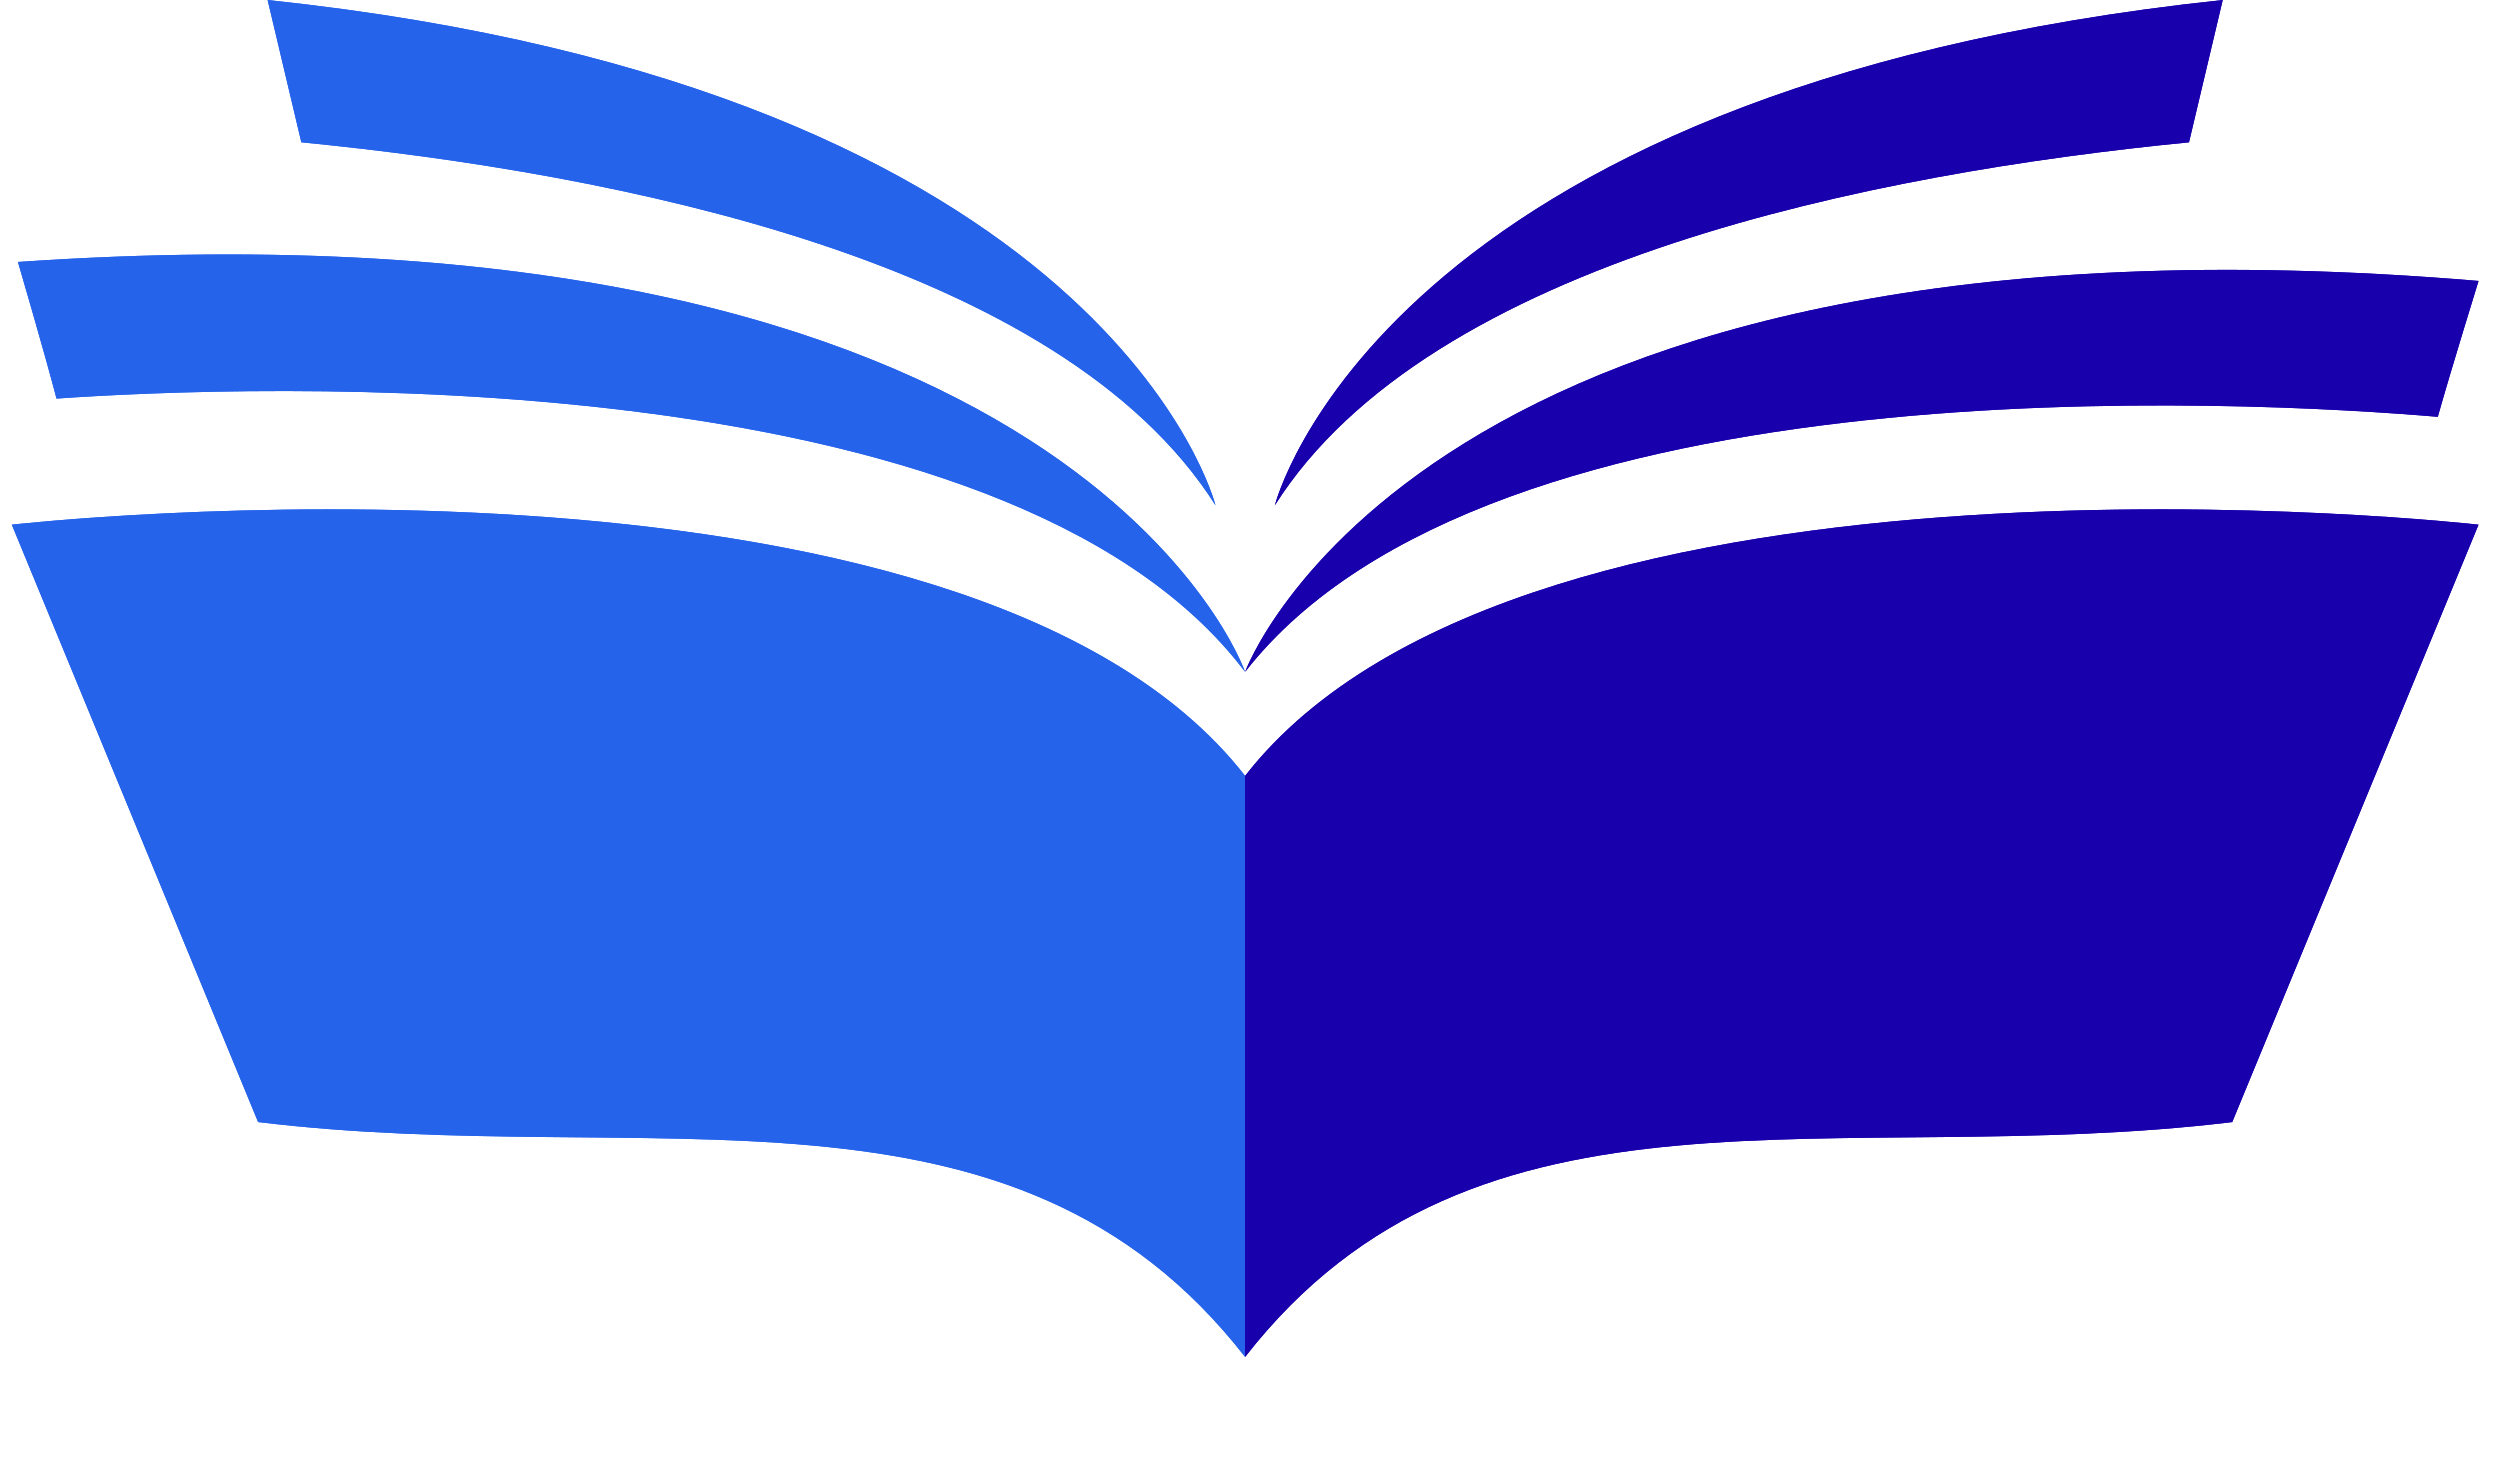
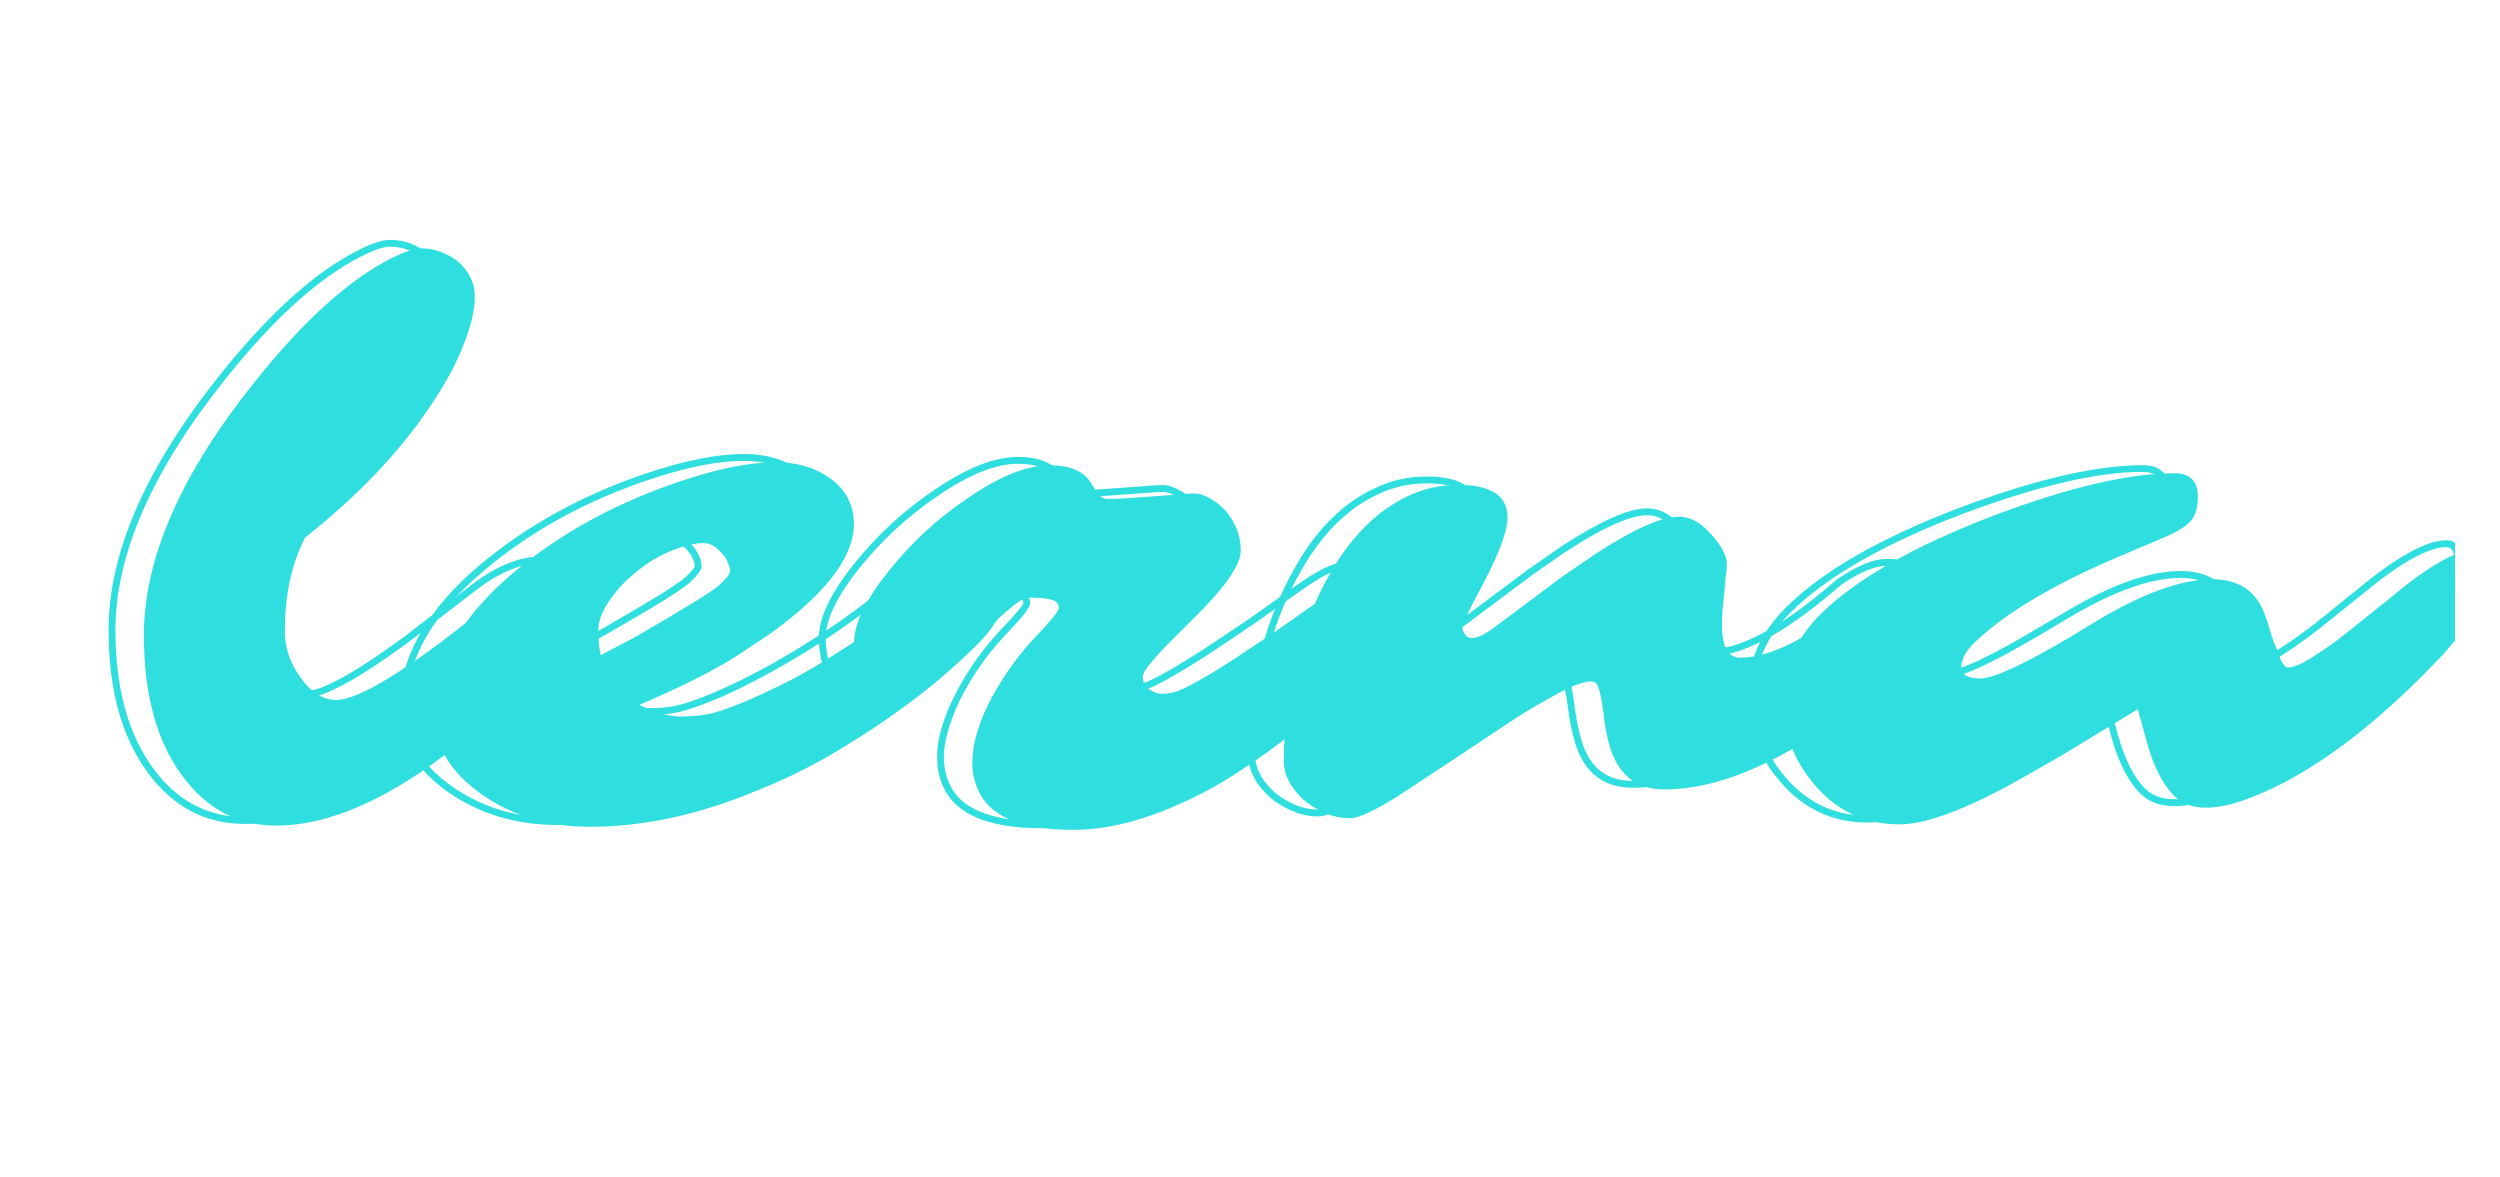
- <svg xmlns="http://www.w3.org/2000/svg" width="85" zoomAndPan="magnify" viewBox="0 0 63.75 37.5" height="50" preserveAspectRatio="xMidYMid meet" version="1.0">
+ <svg xmlns="http://www.w3.org/2000/svg" width="85" zoomAndPan="magnify" viewBox="0 0 63.75 30" height="40" preserveAspectRatio="xMidYMid meet" version="1.0">
  <defs>
-     <clipPath id="8c8a70c1fa">
-       <path d="M 31 6 L 63.207 6 L 63.207 18 L 31 18 Z M 31 6 " clip-rule="nonzero" />
+     <g />
+     <clipPath id="7775af37e2">
+       <path d="M 2 3 L 62.602 3 L 62.602 27 L 2 27 Z M 2 3 " clip-rule="nonzero" />
    </clipPath>
-     <clipPath id="04094c848d">
-       <path d="M 0.297 6 L 32 6 L 32 18 L 0.297 18 Z M 0.297 6 " clip-rule="nonzero" />
+     <clipPath id="a9a5cab9ae">
+       <path d="M 43 9 L 60.602 9 L 60.602 19 L 43 19 Z M 43 9 " clip-rule="nonzero" />
    </clipPath>
-     <clipPath id="a32c59e7bb">
-       <path d="M 0.297 12 L 32 12 L 32 34.785 L 0.297 34.785 Z M 0.297 12 " clip-rule="nonzero" />
+     <clipPath id="66d8b6f3c4">
+       <path d="M 0.531 3 L 13 3 L 13 19 L 0.531 19 Z M 0.531 3 " clip-rule="nonzero" />
    </clipPath>
-     <clipPath id="b66eaae2d5">
-       <path d="M 31 12 L 63.207 12 L 63.207 34.785 L 31 34.785 Z M 31 12 " clip-rule="nonzero" />
+     <clipPath id="67df6d5d55">
+       <path d="M 42 8 L 60.602 8 L 60.602 18 L 42 18 Z M 42 8 " clip-rule="nonzero" />
    </clipPath>
-     <clipPath id="1d53f4fefa">
-       <path d="M 31 6 L 63.207 6 L 63.207 18 L 31 18 Z M 31 6 " clip-rule="nonzero" />
-     </clipPath>
-     <clipPath id="2431c548df">
-       <path d="M 0.297 6 L 32 6 L 32 18 L 0.297 18 Z M 0.297 6 " clip-rule="nonzero" />
-     </clipPath>
-     <clipPath id="753623ff4c">
-       <path d="M 0.297 12 L 32 12 L 32 34.785 L 0.297 34.785 Z M 0.297 12 " clip-rule="nonzero" />
-     </clipPath>
-     <clipPath id="c3afaa5f5f">
-       <path d="M 31 12 L 63.207 12 L 63.207 34.785 L 31 34.785 Z M 31 12 " clip-rule="nonzero" />
+     <clipPath id="a11b667003">
+       <rect x="0" width="61" y="0" height="24" />
    </clipPath>
  </defs>
-   <g clip-path="url(#8c8a70c1fa)">
-     <path fill="#1800ad" d="M 62.164 10.629 C 62.488 9.473 63.203 7.164 63.203 7.164 C 36.215 4.887 31.75 17.133 31.75 17.133 C 38.016 9.102 57.457 10.23 62.164 10.629 " fill-opacity="1" fill-rule="nonzero" />
+   <g clip-path="url(#7775af37e2)">
+     <g transform="matrix(1, 0, 0, 1, 2, 3)">
+       <g clip-path="url(#a11b667003)">
+         <g fill="#2fdfdf" fill-opacity="1">
+           <g transform="translate(1.810623, 17.84912)">
+             <g>
+               <path d="M 10.797 -6.453 C 11.18 -6.453 11.375 -6.289 11.375 -5.969 C 11.375 -5.57 11.141 -5.098 10.672 -4.547 C 9.879 -3.629 8.953 -2.738 7.891 -1.875 C 6.148 -0.488 4.598 0.203 3.234 0.203 C 2.254 0.203 1.453 -0.223 0.828 -1.078 C 0.18 -1.961 -0.141 -3.156 -0.141 -4.656 C -0.141 -6.625 0.816 -8.797 2.734 -11.172 C 3.953 -12.691 5.098 -13.723 6.172 -14.266 C 6.504 -14.43 6.758 -14.516 6.938 -14.516 C 7.125 -14.516 7.289 -14.484 7.438 -14.422 C 7.582 -14.367 7.723 -14.289 7.859 -14.188 C 8.148 -13.938 8.297 -13.633 8.297 -13.281 C 8.297 -12.938 8.195 -12.52 8 -12.031 C 7.812 -11.551 7.531 -11.035 7.156 -10.484 C 6.375 -9.316 5.312 -8.203 3.969 -7.141 C 3.625 -6.473 3.453 -5.676 3.453 -4.75 C 3.453 -4.332 3.586 -3.938 3.859 -3.562 C 4.129 -3.188 4.43 -3 4.766 -3 C 5.211 -3 6.07 -3.469 7.344 -4.406 L 8.969 -5.656 C 9.633 -6.188 10.242 -6.453 10.797 -6.453 Z M 10.797 -6.453 " />
+             </g>
+           </g>
+         </g>
+         <g fill="#2fdfdf" fill-opacity="1">
+           <g transform="translate(10.75797, 17.84912)">
+             <g>
+               <path d="M 12.625 -6.719 C 12.914 -6.719 13.062 -6.551 13.062 -6.219 C 13.062 -6 12.988 -5.723 12.844 -5.391 C 12.695 -5.055 12.484 -4.742 12.203 -4.453 C 11.922 -4.172 11.598 -3.875 11.234 -3.562 C 10.867 -3.25 10.441 -2.922 9.953 -2.578 C 9.473 -2.242 8.941 -1.906 8.359 -1.562 C 7.773 -1.227 7.156 -0.93 6.5 -0.672 C 5.039 -0.066 3.633 0.234 2.281 0.234 C 1.238 0.234 0.328 -0.035 -0.453 -0.578 C -1.273 -1.148 -1.688 -1.836 -1.688 -2.641 C -1.688 -3.922 -1 -5.133 0.375 -6.281 C 1.551 -7.258 2.941 -8.02 4.547 -8.562 C 5.523 -8.895 6.348 -9.062 7.016 -9.062 C 7.566 -9.062 8.031 -8.926 8.406 -8.656 C 8.812 -8.363 9.016 -7.973 9.016 -7.484 C 9.016 -6.703 8.398 -5.844 7.172 -4.906 C 6.984 -4.758 6.805 -4.633 6.641 -4.531 L 6.312 -4.312 C 5.707 -3.883 4.785 -3.406 3.547 -2.875 C 3.93 -2.676 4.285 -2.578 4.609 -2.578 C 4.941 -2.578 5.238 -2.613 5.5 -2.688 C 5.77 -2.77 6.07 -2.883 6.406 -3.031 C 6.738 -3.176 7.098 -3.348 7.484 -3.547 C 7.867 -3.754 8.254 -3.984 8.641 -4.234 C 9.504 -4.773 10.258 -5.328 10.906 -5.891 C 11.238 -6.203 11.664 -6.445 12.188 -6.625 C 12.352 -6.688 12.5 -6.719 12.625 -6.719 Z M 2.562 -4.141 L 3.062 -4.406 C 3.227 -4.488 3.375 -4.566 3.5 -4.641 C 4.727 -5.348 5.426 -5.781 5.594 -5.938 C 5.77 -6.102 5.859 -6.219 5.859 -6.281 C 5.859 -6.352 5.836 -6.43 5.797 -6.516 C 5.766 -6.598 5.719 -6.672 5.656 -6.734 C 5.508 -6.91 5.352 -7 5.188 -7 C 5.02 -7 4.836 -6.969 4.641 -6.906 C 4.441 -6.844 4.242 -6.758 4.047 -6.656 C 3.848 -6.551 3.656 -6.422 3.469 -6.266 C 3.281 -6.117 3.117 -5.961 2.984 -5.797 C 2.66 -5.41 2.5 -5.078 2.5 -4.797 C 2.5 -4.516 2.52 -4.297 2.562 -4.141 Z M 2.562 -4.141 " />
+             </g>
+           </g>
+         </g>
+         <g fill="#2fdfdf" fill-opacity="1">
+           <g transform="translate(21.24821, 17.84912)">
+             <g>
+               <path d="M -0.5 -3.016 C -0.613 -3.016 -0.723 -3.039 -0.828 -3.094 C -0.941 -3.145 -1.051 -3.234 -1.156 -3.359 C -1.363 -3.629 -1.469 -3.992 -1.469 -4.453 C -1.469 -4.953 -1.172 -5.566 -0.578 -6.297 C -0.004 -7.016 0.66 -7.629 1.422 -8.141 C 2.234 -8.703 2.93 -8.984 3.516 -8.984 C 4.035 -8.984 4.383 -8.836 4.562 -8.547 L 4.688 -8.344 C 4.789 -8.195 4.891 -8.125 4.984 -8.125 C 5.078 -8.125 5.227 -8.129 5.438 -8.141 L 6.734 -8.234 C 6.941 -8.254 7.102 -8.266 7.219 -8.266 C 7.332 -8.266 7.461 -8.223 7.609 -8.141 C 7.754 -8.055 7.891 -7.945 8.016 -7.812 C 8.266 -7.508 8.391 -7.176 8.391 -6.812 C 8.391 -6.438 7.973 -5.844 7.141 -5.031 L 6.531 -4.422 C 6.102 -3.984 5.891 -3.707 5.891 -3.594 C 5.891 -3.477 5.941 -3.375 6.047 -3.281 C 6.16 -3.195 6.281 -3.156 6.406 -3.156 C 6.539 -3.156 6.688 -3.188 6.844 -3.25 C 7.008 -3.32 7.207 -3.426 7.438 -3.562 C 7.676 -3.695 7.945 -3.863 8.25 -4.062 C 9.082 -4.613 9.641 -4.992 9.922 -5.203 L 10.688 -5.734 C 11.207 -6.098 11.578 -6.281 11.797 -6.281 C 12.016 -6.281 12.191 -6.234 12.328 -6.141 C 12.461 -6.047 12.531 -5.883 12.531 -5.656 C 12.531 -5.426 12.41 -5.113 12.172 -4.719 C 11.941 -4.332 11.688 -3.992 11.406 -3.703 C 11.133 -3.422 10.863 -3.156 10.594 -2.906 C 10.332 -2.664 10.023 -2.406 9.672 -2.125 C 9.316 -1.844 8.922 -1.555 8.484 -1.266 C 8.055 -0.973 7.602 -0.711 7.125 -0.484 C 6.031 0.047 5.031 0.312 4.125 0.312 C 2.789 0.312 1.977 -0.031 1.688 -0.719 C 1.594 -0.926 1.547 -1.156 1.547 -1.406 C 1.547 -1.664 1.594 -1.941 1.688 -2.234 C 1.781 -2.535 1.91 -2.832 2.078 -3.125 C 2.391 -3.695 2.766 -4.207 3.203 -4.656 C 3.566 -5.039 3.75 -5.27 3.75 -5.344 C 3.75 -5.457 3.68 -5.531 3.547 -5.562 C 3.422 -5.594 3.227 -5.609 2.969 -5.609 C 2.852 -5.609 2.617 -5.445 2.266 -5.125 L 1.375 -4.312 C 0.414 -3.445 -0.207 -3.016 -0.5 -3.016 Z M -0.5 -3.016 " />
+             </g>
+           </g>
+         </g>
+         <g fill="#2fdfdf" fill-opacity="1">
+           <g transform="translate(31.73846, 17.84912)">
+             <g>
+               <path d="M 10.172 -4.906 C 10.172 -4.352 10.328 -4.078 10.641 -4.078 C 11.43 -4.078 12.461 -4.613 13.734 -5.688 L 13.984 -5.891 C 14.473 -6.223 14.867 -6.391 15.172 -6.391 C 15.484 -6.391 15.68 -6.344 15.766 -6.25 C 15.848 -6.156 15.891 -6.008 15.891 -5.812 C 15.891 -5.352 15.66 -4.875 15.203 -4.375 C 14.523 -3.539 13.594 -2.754 12.406 -2.016 C 11.031 -1.148 9.797 -0.719 8.703 -0.719 C 7.941 -0.719 7.461 -1.141 7.266 -1.984 C 7.211 -2.203 7.176 -2.414 7.156 -2.625 C 7.094 -3.113 7.023 -3.383 6.953 -3.438 C 6.891 -3.488 6.758 -3.484 6.562 -3.422 C 6.363 -3.359 6.129 -3.25 5.859 -3.094 C 5.586 -2.945 5.285 -2.77 4.953 -2.562 C 3.211 -1.406 2.211 -0.742 1.953 -0.578 C 1.328 -0.18 0.906 0.016 0.688 0.016 C 0.469 0.016 0.25 -0.031 0.031 -0.125 C -0.176 -0.219 -0.359 -0.332 -0.516 -0.469 C -0.836 -0.781 -1 -1.098 -1 -1.422 C -1 -3.266 -0.598 -4.879 0.203 -6.266 C 0.734 -7.191 1.391 -7.836 2.172 -8.203 C 2.566 -8.391 2.992 -8.484 3.453 -8.484 C 4.285 -8.484 4.703 -8.207 4.703 -7.656 C 4.703 -7.32 4.504 -6.773 4.109 -6.016 L 3.828 -5.484 C 3.641 -5.109 3.547 -4.895 3.547 -4.844 C 3.586 -4.664 3.672 -4.578 3.797 -4.578 C 3.941 -4.578 4.148 -4.68 4.422 -4.891 L 6.094 -6.141 L 6.938 -6.719 C 7.906 -7.352 8.617 -7.672 9.078 -7.672 C 9.316 -7.672 9.539 -7.57 9.75 -7.375 C 10.113 -7.02 10.297 -6.711 10.297 -6.453 C 10.297 -6.367 10.285 -6.266 10.266 -6.141 C 10.254 -6.023 10.242 -5.895 10.234 -5.75 L 10.188 -5.328 C 10.176 -5.18 10.172 -5.039 10.172 -4.906 Z M 10.172 -4.906 " />
+             </g>
+           </g>
+         </g>
+         <g clip-path="url(#a9a5cab9ae)">
+           <g fill="#2fdfdf" fill-opacity="1">
+             <g transform="translate(45.34189, 17.84912)">
+               <g>
+                 <path d="M 15.859 -6.859 C 16.055 -6.859 16.156 -6.691 16.156 -6.359 C 16.156 -5.797 15.758 -5.066 14.969 -4.172 L 14.453 -3.641 C 12.867 -2.055 11.379 -1.004 9.984 -0.484 C 9.117 -0.16 8.5 -0.176 8.125 -0.531 C 7.812 -0.832 7.566 -1.312 7.391 -1.969 L 7.172 -2.766 L 5.219 -1.578 L 4.094 -0.938 C 2.758 -0.195 1.758 0.172 1.094 0.172 C 0.227 0.172 -0.488 -0.16 -1.062 -0.828 C -1.602 -1.453 -1.875 -2.18 -1.875 -3.016 C -1.875 -3.828 -1.551 -4.555 -0.906 -5.203 C 0.031 -6.109 1.5 -6.941 3.5 -7.703 C 5.406 -8.422 6.941 -8.781 8.109 -8.781 C 8.504 -8.781 8.703 -8.582 8.703 -8.188 C 8.703 -7.926 8.648 -7.727 8.547 -7.594 C 8.441 -7.457 8.227 -7.316 7.906 -7.172 L 6.766 -6.688 C 5.055 -5.969 3.805 -5.227 3.016 -4.469 C 2.785 -4.25 2.672 -4.039 2.672 -3.844 C 2.672 -3.645 2.832 -3.547 3.156 -3.547 C 3.477 -3.547 4.219 -3.883 5.375 -4.562 L 6.125 -5.016 C 7.301 -5.723 8.285 -6.078 9.078 -6.078 C 9.742 -6.078 10.188 -5.781 10.406 -5.188 C 10.469 -5.031 10.52 -4.867 10.562 -4.703 C 10.613 -4.547 10.664 -4.406 10.719 -4.281 C 10.82 -3.977 10.914 -3.828 11 -3.828 C 11.094 -3.828 11.223 -3.867 11.391 -3.953 C 11.555 -4.047 11.738 -4.16 11.938 -4.297 C 12.133 -4.43 12.336 -4.582 12.547 -4.75 L 13.656 -5.641 C 14.633 -6.453 15.367 -6.859 15.859 -6.859 Z M 15.859 -6.859 " />
+               </g>
+             </g>
+           </g>
+         </g>
+         <g clip-path="url(#66d8b6f3c4)">
+           <g fill="#2fdfdf" fill-opacity="1">
+             <g transform="translate(1.002662, 17.72115)">
+               <g>
+                 <path d="M 10.793 -6.531 C 11.008 -6.531 11.172 -6.484 11.285 -6.391 C 11.402 -6.293 11.465 -6.152 11.465 -5.961 C 11.465 -5.543 11.219 -5.055 10.73 -4.488 C 9.941 -3.574 9.012 -2.68 7.941 -1.812 C 6.191 -0.41 4.625 0.289 3.242 0.289 C 2.23 0.289 1.406 -0.148 0.762 -1.023 C 0.098 -1.93 -0.234 -3.141 -0.234 -4.656 C -0.234 -6.645 0.73 -8.832 2.66 -11.23 C 3.887 -12.754 5.043 -13.793 6.133 -14.34 C 6.48 -14.516 6.75 -14.605 6.941 -14.605 C 7.133 -14.605 7.309 -14.574 7.469 -14.512 C 7.625 -14.449 7.773 -14.363 7.906 -14.254 C 8.227 -13.988 8.387 -13.664 8.387 -13.285 C 8.387 -12.918 8.285 -12.488 8.09 -11.996 C 7.891 -11.508 7.605 -10.984 7.23 -10.434 C 6.441 -9.262 5.371 -8.141 4.027 -7.07 L 3.973 -7.141 L 4.051 -7.098 C 3.707 -6.449 3.539 -5.664 3.539 -4.746 C 3.539 -4.348 3.668 -3.969 3.922 -3.613 C 4.18 -3.266 4.457 -3.09 4.758 -3.09 C 5.188 -3.09 6.031 -3.551 7.289 -4.473 L 7.34 -4.402 L 7.285 -4.469 L 8.91 -5.723 C 9.59 -6.262 10.219 -6.531 10.793 -6.531 Z M 10.793 -6.359 C 10.258 -6.359 9.668 -6.098 9.02 -5.582 L 7.395 -4.332 L 7.391 -4.328 C 6.105 -3.387 5.227 -2.914 4.758 -2.914 C 4.398 -2.914 4.074 -3.113 3.781 -3.508 C 3.504 -3.895 3.363 -4.309 3.363 -4.746 C 3.363 -5.691 3.539 -6.504 3.895 -7.18 L 3.902 -7.195 L 3.918 -7.207 C 5.25 -8.266 6.305 -9.375 7.086 -10.531 C 7.453 -11.074 7.734 -11.582 7.926 -12.062 C 8.117 -12.535 8.211 -12.941 8.211 -13.285 C 8.211 -13.609 8.074 -13.887 7.797 -14.121 C 7.676 -14.219 7.547 -14.293 7.406 -14.348 C 7.266 -14.402 7.113 -14.43 6.941 -14.43 C 6.777 -14.43 6.535 -14.348 6.211 -14.184 C 5.145 -13.645 4.008 -12.625 2.797 -11.121 C 0.895 -8.758 -0.059 -6.602 -0.059 -4.656 C -0.059 -3.18 0.262 -2.004 0.902 -1.129 C 1.512 -0.301 2.289 0.113 3.242 0.113 C 4.582 0.113 6.113 -0.574 7.832 -1.949 C 8.895 -2.809 9.816 -3.695 10.598 -4.605 C 11.059 -5.137 11.289 -5.586 11.289 -5.961 C 11.289 -6.094 11.25 -6.195 11.172 -6.258 C 11.094 -6.324 10.965 -6.359 10.793 -6.359 Z M 10.793 -6.359 " />
+               </g>
+             </g>
+           </g>
+         </g>
+         <g fill="#2fdfdf" fill-opacity="1">
+           <g transform="translate(9.950007, 17.72115)">
+             <g>
+               <path d="M 12.625 -6.797 C 12.797 -6.797 12.93 -6.746 13.02 -6.645 C 13.109 -6.547 13.152 -6.402 13.152 -6.219 C 13.152 -5.984 13.074 -5.699 12.922 -5.355 C 12.766 -5.016 12.547 -4.695 12.262 -4.398 C 11.977 -4.109 11.656 -3.805 11.293 -3.492 C 10.926 -3.184 10.5 -2.855 10.016 -2.512 C 9.531 -2.168 8.992 -1.832 8.406 -1.496 C 7.82 -1.156 7.195 -0.855 6.535 -0.586 C 5.066 0.016 3.648 0.316 2.273 0.316 C 1.215 0.316 0.289 0.039 -0.508 -0.512 C -1.348 -1.098 -1.766 -1.809 -1.766 -2.648 C -1.766 -3.945 -1.074 -5.176 0.316 -6.34 C 1.508 -7.332 2.906 -8.102 4.52 -8.648 C 5.5 -8.977 6.336 -9.145 7.02 -9.145 C 7.586 -9.145 8.066 -9.004 8.461 -8.727 C 8.887 -8.418 9.098 -8 9.098 -7.477 C 9.098 -6.676 8.477 -5.797 7.23 -4.844 C 7.031 -4.688 6.855 -4.559 6.695 -4.453 L 6.367 -4.234 L 6.316 -4.309 L 6.367 -4.238 C 5.754 -3.809 4.824 -3.328 3.578 -2.797 L 3.543 -2.875 L 3.582 -2.953 C 3.953 -2.758 4.297 -2.664 4.613 -2.664 C 4.938 -2.664 5.227 -2.699 5.484 -2.777 C 5.746 -2.855 6.043 -2.965 6.375 -3.113 C 6.707 -3.258 7.062 -3.43 7.441 -3.633 C 7.82 -3.836 8.203 -4.059 8.59 -4.301 C 9.457 -4.84 10.207 -5.391 10.844 -5.953 L 10.902 -5.887 L 10.84 -5.953 C 11.184 -6.273 11.621 -6.523 12.148 -6.711 L 12.152 -6.711 C 12.332 -6.77 12.488 -6.797 12.625 -6.797 Z M 12.625 -6.621 C 12.508 -6.621 12.367 -6.598 12.207 -6.543 L 12.18 -6.629 L 12.207 -6.547 C 11.703 -6.367 11.285 -6.125 10.961 -5.824 L 10.957 -5.824 C 10.316 -5.254 9.559 -4.695 8.684 -4.152 C 8.293 -3.91 7.906 -3.684 7.523 -3.48 C 7.141 -3.273 6.781 -3.098 6.445 -2.949 C 6.105 -2.805 5.805 -2.688 5.535 -2.609 C 5.262 -2.527 4.957 -2.488 4.613 -2.488 C 4.27 -2.488 3.898 -2.59 3.5 -2.797 L 3.34 -2.883 L 3.508 -2.957 C 4.742 -3.484 5.664 -3.957 6.266 -4.383 L 6.27 -4.383 L 6.598 -4.602 C 6.754 -4.703 6.93 -4.832 7.121 -4.98 C 8.324 -5.902 8.922 -6.734 8.922 -7.477 C 8.922 -7.941 8.734 -8.309 8.359 -8.582 C 7.996 -8.84 7.551 -8.969 7.02 -8.969 C 6.355 -8.969 5.539 -8.805 4.574 -8.48 C 2.984 -7.941 1.602 -7.184 0.43 -6.203 C -0.918 -5.078 -1.594 -3.891 -1.594 -2.648 C -1.594 -1.867 -1.195 -1.203 -0.406 -0.656 C 0.359 -0.125 1.25 0.141 2.273 0.141 C 3.625 0.141 5.023 -0.156 6.469 -0.746 C 7.121 -1.016 7.738 -1.312 8.32 -1.645 C 8.902 -1.98 9.434 -2.316 9.914 -2.656 C 10.395 -2.996 10.816 -3.32 11.176 -3.629 C 11.535 -3.938 11.855 -4.234 12.133 -4.52 C 12.406 -4.801 12.617 -5.105 12.762 -5.426 C 12.906 -5.746 12.977 -6.012 12.977 -6.219 C 12.977 -6.359 12.949 -6.465 12.891 -6.527 C 12.832 -6.59 12.746 -6.621 12.625 -6.621 Z M 2.516 -4.223 L 3.02 -4.48 C 3.18 -4.562 3.328 -4.641 3.453 -4.715 C 4.676 -5.418 5.371 -5.848 5.535 -6.008 C 5.617 -6.086 5.68 -6.152 5.719 -6.203 C 5.75 -6.246 5.766 -6.273 5.766 -6.285 C 5.766 -6.336 5.75 -6.402 5.715 -6.477 C 5.684 -6.551 5.641 -6.617 5.586 -6.68 C 5.457 -6.832 5.324 -6.906 5.188 -6.906 C 5.031 -6.906 4.859 -6.875 4.668 -6.816 C 4.477 -6.758 4.281 -6.676 4.086 -6.574 C 3.891 -6.469 3.699 -6.344 3.52 -6.199 C 3.34 -6.055 3.18 -5.898 3.043 -5.734 C 2.734 -5.363 2.578 -5.051 2.578 -4.793 C 2.578 -4.52 2.602 -4.312 2.641 -4.168 L 2.555 -4.145 Z M 2.598 -4.066 L 2.5 -4.02 L 2.473 -4.121 C 2.426 -4.281 2.406 -4.504 2.406 -4.793 C 2.406 -5.094 2.574 -5.445 2.91 -5.844 C 3.051 -6.02 3.219 -6.184 3.41 -6.336 C 3.602 -6.488 3.797 -6.621 4.004 -6.727 C 4.211 -6.836 4.414 -6.922 4.617 -6.984 C 4.824 -7.051 5.012 -7.082 5.188 -7.082 C 5.375 -7.082 5.555 -6.984 5.719 -6.793 L 5.652 -6.738 L 5.715 -6.797 C 5.785 -6.723 5.836 -6.637 5.879 -6.543 C 5.918 -6.449 5.941 -6.363 5.941 -6.285 C 5.941 -6.195 5.844 -6.062 5.656 -5.879 C 5.48 -5.711 4.777 -5.27 3.539 -4.562 C 3.41 -4.488 3.266 -4.41 3.098 -4.324 Z M 2.598 -4.066 " />
+             </g>
+           </g>
+         </g>
+         <g fill="#2fdfdf" fill-opacity="1">
+           <g transform="translate(20.44025, 17.72115)">
+             <g>
+               <path d="M -0.492 -2.926 C -0.621 -2.926 -0.75 -2.957 -0.875 -3.016 C -1 -3.078 -1.113 -3.172 -1.219 -3.305 C -1.445 -3.59 -1.559 -3.973 -1.559 -4.457 C -1.559 -4.969 -1.258 -5.602 -0.652 -6.355 C -0.074 -7.074 0.598 -7.695 1.367 -8.215 C 2.195 -8.785 2.914 -9.07 3.516 -9.07 C 4.066 -9.07 4.438 -8.91 4.641 -8.594 L 4.766 -8.391 C 4.848 -8.266 4.918 -8.203 4.984 -8.203 C 5.078 -8.203 5.23 -8.215 5.434 -8.23 L 6.73 -8.324 C 6.934 -8.34 7.094 -8.352 7.211 -8.352 C 7.344 -8.352 7.488 -8.305 7.652 -8.215 C 7.809 -8.129 7.949 -8.016 8.074 -7.871 C 8.344 -7.551 8.477 -7.195 8.477 -6.812 C 8.477 -6.41 8.051 -5.793 7.199 -4.969 L 6.598 -4.367 C 6.387 -4.148 6.227 -3.969 6.121 -3.832 C 6.023 -3.707 5.977 -3.625 5.977 -3.59 C 5.977 -3.5 6.02 -3.422 6.109 -3.352 C 6.203 -3.273 6.301 -3.238 6.41 -3.238 C 6.523 -3.238 6.656 -3.27 6.809 -3.336 C 6.965 -3.402 7.164 -3.504 7.398 -3.641 C 7.633 -3.777 7.902 -3.941 8.207 -4.137 C 9.039 -4.684 9.594 -5.059 9.871 -5.266 L 10.633 -5.805 C 11.164 -6.18 11.547 -6.367 11.785 -6.367 C 12.023 -6.367 12.219 -6.316 12.375 -6.211 C 12.539 -6.102 12.621 -5.914 12.621 -5.652 C 12.621 -5.402 12.5 -5.078 12.254 -4.676 C 12.012 -4.281 11.75 -3.938 11.469 -3.645 C 11.191 -3.359 10.922 -3.094 10.66 -2.848 C 10.395 -2.602 10.086 -2.34 9.727 -2.055 C 9.371 -1.77 8.973 -1.48 8.539 -1.191 C 8.105 -0.898 7.645 -0.637 7.16 -0.406 C 6.059 0.129 5.043 0.398 4.117 0.398 C 2.746 0.398 1.906 0.035 1.598 -0.688 C 1.504 -0.906 1.457 -1.148 1.457 -1.414 C 1.457 -1.68 1.504 -1.965 1.605 -2.27 C 1.703 -2.57 1.836 -2.867 1.996 -3.164 C 2.316 -3.75 2.695 -4.266 3.133 -4.719 C 3.312 -4.906 3.449 -5.059 3.539 -5.168 C 3.582 -5.223 3.613 -5.27 3.633 -5.301 C 3.645 -5.316 3.648 -5.328 3.652 -5.34 C 3.656 -5.344 3.656 -5.344 3.656 -5.348 C 3.656 -5.344 3.656 -5.344 3.656 -5.34 C 3.656 -5.375 3.648 -5.402 3.629 -5.426 C 3.609 -5.445 3.574 -5.465 3.527 -5.473 C 3.402 -5.504 3.215 -5.52 2.969 -5.52 C 2.93 -5.52 2.859 -5.484 2.758 -5.414 C 2.645 -5.336 2.5 -5.223 2.32 -5.066 L 1.43 -4.246 C 0.461 -3.363 -0.18 -2.926 -0.492 -2.926 Z M -0.492 -3.102 C -0.367 -3.102 -0.152 -3.203 0.141 -3.41 C 0.449 -3.621 0.84 -3.945 1.309 -4.375 L 2.207 -5.195 C 2.582 -5.527 2.836 -5.691 2.969 -5.691 C 3.23 -5.691 3.43 -5.676 3.566 -5.645 C 3.648 -5.625 3.715 -5.59 3.758 -5.539 C 3.809 -5.488 3.832 -5.422 3.832 -5.34 C 3.832 -5.285 3.777 -5.191 3.676 -5.059 C 3.582 -4.945 3.441 -4.789 3.258 -4.594 C 2.832 -4.156 2.461 -3.652 2.148 -3.082 C 1.992 -2.793 1.867 -2.504 1.773 -2.215 C 1.68 -1.926 1.629 -1.66 1.629 -1.414 C 1.629 -1.172 1.676 -0.953 1.762 -0.754 C 2.039 -0.102 2.824 0.223 4.117 0.223 C 5.016 0.223 6.004 -0.039 7.082 -0.562 C 7.559 -0.793 8.012 -1.051 8.441 -1.336 C 8.871 -1.625 9.266 -1.91 9.617 -2.191 C 9.973 -2.473 10.281 -2.734 10.539 -2.977 C 10.801 -3.219 11.07 -3.484 11.344 -3.77 C 11.617 -4.051 11.871 -4.383 12.105 -4.766 C 12.332 -5.141 12.449 -5.438 12.449 -5.652 C 12.449 -5.852 12.391 -5.988 12.277 -6.066 C 12.152 -6.152 11.988 -6.195 11.785 -6.195 C 11.586 -6.195 11.234 -6.016 10.734 -5.66 L 9.977 -5.125 C 9.695 -4.918 9.137 -4.539 8.301 -3.988 C 7.996 -3.793 7.723 -3.625 7.484 -3.488 C 7.246 -3.352 7.043 -3.246 6.879 -3.176 C 6.707 -3.098 6.551 -3.062 6.41 -3.062 C 6.262 -3.062 6.125 -3.113 5.996 -3.215 C 5.867 -3.32 5.801 -3.445 5.801 -3.59 C 5.801 -3.664 5.859 -3.781 5.98 -3.938 C 6.09 -4.082 6.258 -4.266 6.477 -4.488 L 7.078 -5.094 C 7.895 -5.887 8.301 -6.457 8.301 -6.812 C 8.301 -7.156 8.184 -7.469 7.941 -7.758 C 7.832 -7.883 7.707 -7.984 7.566 -8.062 C 7.43 -8.137 7.312 -8.176 7.211 -8.176 C 7.098 -8.176 6.941 -8.164 6.742 -8.148 L 5.449 -8.055 C 5.238 -8.039 5.086 -8.027 4.984 -8.027 C 4.855 -8.027 4.734 -8.117 4.617 -8.297 L 4.492 -8.5 C 4.324 -8.762 4 -8.895 3.516 -8.895 C 2.949 -8.895 2.266 -8.621 1.465 -8.07 C 0.711 -7.559 0.051 -6.949 -0.516 -6.246 C -1.094 -5.523 -1.383 -4.93 -1.383 -4.457 C -1.383 -4.012 -1.281 -3.668 -1.082 -3.414 C -0.992 -3.305 -0.898 -3.223 -0.797 -3.172 C -0.695 -3.125 -0.594 -3.102 -0.492 -3.102 Z M -0.492 -3.102 " />
+             </g>
+           </g>
+         </g>
+         <g fill="#2fdfdf" fill-opacity="1">
+           <g transform="translate(30.9305, 17.72115)">
+             <g>
+               <path d="M 10.25 -4.902 C 10.25 -4.406 10.383 -4.16 10.645 -4.16 C 11.414 -4.16 12.426 -4.688 13.676 -5.746 L 13.926 -5.957 L 13.93 -5.961 C 14.438 -6.301 14.852 -6.469 15.18 -6.469 C 15.512 -6.469 15.727 -6.414 15.828 -6.305 C 15.926 -6.195 15.973 -6.031 15.973 -5.805 C 15.973 -5.332 15.738 -4.836 15.266 -4.312 L 15.199 -4.375 L 15.27 -4.316 C 14.582 -3.48 13.641 -2.691 12.445 -1.941 C 11.055 -1.07 9.809 -0.633 8.699 -0.633 C 8.297 -0.633 7.969 -0.746 7.715 -0.973 C 7.461 -1.195 7.285 -1.531 7.184 -1.969 C 7.125 -2.191 7.086 -2.406 7.062 -2.609 C 7.031 -2.852 7 -3.035 6.969 -3.168 C 6.941 -3.285 6.918 -3.352 6.902 -3.363 C 6.887 -3.379 6.855 -3.383 6.809 -3.383 C 6.754 -3.379 6.676 -3.363 6.586 -3.336 C 6.395 -3.273 6.164 -3.168 5.898 -3.023 C 5.629 -2.875 5.332 -2.695 5.004 -2.484 C 3.266 -1.328 2.262 -0.664 2 -0.5 C 1.359 -0.102 0.922 0.098 0.684 0.098 C 0.453 0.098 0.227 0.047 0.008 -0.047 C -0.211 -0.141 -0.402 -0.262 -0.57 -0.41 C -0.918 -0.738 -1.094 -1.078 -1.094 -1.426 C -1.094 -3.285 -0.688 -4.91 0.125 -6.309 C 0.668 -7.254 1.34 -7.91 2.137 -8.277 C 2.543 -8.473 2.98 -8.57 3.449 -8.57 C 3.887 -8.57 4.215 -8.496 4.438 -8.348 C 4.672 -8.195 4.789 -7.965 4.789 -7.66 C 4.789 -7.312 4.59 -6.75 4.188 -5.977 L 3.914 -5.438 C 3.816 -5.254 3.742 -5.109 3.699 -5.008 C 3.676 -4.957 3.66 -4.918 3.648 -4.887 C 3.645 -4.875 3.641 -4.863 3.641 -4.855 C 3.641 -4.852 3.641 -4.852 3.641 -4.852 C 3.641 -4.852 3.641 -4.855 3.637 -4.859 L 3.551 -4.848 L 3.637 -4.863 C 3.664 -4.73 3.719 -4.66 3.797 -4.66 C 3.918 -4.66 4.109 -4.758 4.367 -4.953 L 6.047 -6.207 L 6.891 -6.793 C 7.871 -7.434 8.602 -7.758 9.074 -7.758 C 9.344 -7.758 9.586 -7.652 9.801 -7.441 C 10.191 -7.07 10.387 -6.742 10.387 -6.453 C 10.387 -6.367 10.379 -6.258 10.363 -6.133 L 10.312 -5.742 L 10.227 -5.75 L 10.312 -5.746 L 10.277 -5.312 C 10.258 -5.168 10.25 -5.031 10.25 -4.902 Z M 10.074 -4.902 C 10.074 -5.039 10.082 -5.184 10.102 -5.332 L 10.188 -5.324 L 10.102 -5.328 L 10.137 -5.762 L 10.188 -6.156 C 10.203 -6.273 10.211 -6.375 10.211 -6.453 C 10.211 -6.691 10.035 -6.977 9.68 -7.312 C 9.496 -7.492 9.293 -7.582 9.074 -7.582 C 8.637 -7.582 7.941 -7.27 6.988 -6.645 L 6.938 -6.719 L 6.988 -6.648 L 6.148 -6.062 L 6.098 -6.137 L 6.152 -6.066 L 4.473 -4.812 C 4.184 -4.594 3.957 -4.484 3.797 -4.484 C 3.621 -4.484 3.512 -4.602 3.465 -4.832 L 3.465 -4.836 C 3.461 -4.879 3.484 -4.957 3.539 -5.078 C 3.586 -5.184 3.66 -5.332 3.758 -5.516 L 4.031 -6.059 C 4.418 -6.805 4.613 -7.34 4.613 -7.66 C 4.613 -7.902 4.523 -8.082 4.34 -8.203 C 4.148 -8.332 3.852 -8.395 3.449 -8.395 C 3.008 -8.395 2.594 -8.301 2.211 -8.117 C 1.449 -7.766 0.805 -7.133 0.277 -6.219 C -0.52 -4.852 -0.918 -3.254 -0.918 -1.426 C -0.918 -1.125 -0.762 -0.832 -0.449 -0.539 L -0.512 -0.477 L -0.453 -0.539 C -0.301 -0.406 -0.125 -0.297 0.074 -0.207 C 0.273 -0.121 0.477 -0.078 0.684 -0.078 C 0.887 -0.078 1.293 -0.27 1.906 -0.648 C 2.168 -0.812 3.168 -1.473 4.91 -2.629 C 5.238 -2.844 5.543 -3.027 5.812 -3.176 C 6.09 -3.328 6.328 -3.438 6.531 -3.504 C 6.762 -3.574 6.922 -3.574 7.012 -3.5 C 7.062 -3.461 7.105 -3.363 7.141 -3.207 C 7.172 -3.07 7.203 -2.879 7.234 -2.629 C 7.258 -2.434 7.297 -2.227 7.352 -2.012 C 7.445 -1.605 7.605 -1.305 7.828 -1.105 C 8.051 -0.906 8.344 -0.809 8.699 -0.809 C 9.773 -0.809 10.988 -1.238 12.352 -2.094 C 13.531 -2.828 14.457 -3.609 15.133 -4.43 L 15.137 -4.434 C 15.578 -4.922 15.797 -5.379 15.797 -5.805 C 15.797 -5.984 15.766 -6.113 15.695 -6.188 C 15.633 -6.258 15.461 -6.293 15.18 -6.293 C 14.887 -6.293 14.504 -6.133 14.027 -5.816 L 13.977 -5.887 L 14.035 -5.82 L 13.789 -5.613 C 12.504 -4.527 11.457 -3.984 10.645 -3.984 C 10.449 -3.984 10.305 -4.066 10.207 -4.234 C 10.117 -4.387 10.074 -4.609 10.074 -4.902 Z M 10.074 -4.902 " />
+             </g>
+           </g>
+         </g>
+         <g clip-path="url(#67df6d5d55)">
+           <g fill="#2fdfdf" fill-opacity="1">
+             <g transform="translate(44.53393, 17.72115)">
+               <g>
+                 <path d="M 15.859 -6.945 C 15.988 -6.945 16.086 -6.887 16.152 -6.777 C 16.211 -6.684 16.238 -6.543 16.238 -6.363 C 16.238 -5.773 15.836 -5.023 15.031 -4.105 L 15.027 -4.102 L 14.504 -3.57 C 12.922 -1.988 11.426 -0.93 10.02 -0.402 C 9.121 -0.066 8.469 -0.086 8.066 -0.465 C 7.742 -0.777 7.488 -1.27 7.301 -1.949 L 7.082 -2.742 L 7.168 -2.766 L 7.211 -2.691 L 5.266 -1.496 L 4.141 -0.855 C 2.789 -0.117 1.77 0.254 1.086 0.254 C 0.203 0.254 -0.535 -0.09 -1.125 -0.773 C -1.688 -1.418 -1.969 -2.164 -1.969 -3.012 C -1.969 -3.852 -1.633 -4.602 -0.965 -5.258 C -0.023 -6.18 1.453 -7.023 3.477 -7.789 C 5.383 -8.504 6.93 -8.859 8.105 -8.859 C 8.328 -8.859 8.496 -8.805 8.613 -8.691 C 8.73 -8.574 8.789 -8.41 8.789 -8.188 C 8.789 -7.902 8.73 -7.684 8.613 -7.531 C 8.504 -7.387 8.277 -7.242 7.941 -7.094 L 6.789 -6.602 C 5.098 -5.895 3.855 -5.16 3.074 -4.402 C 2.867 -4.207 2.762 -4.02 2.762 -3.844 C 2.762 -3.777 2.789 -3.727 2.844 -3.691 C 2.91 -3.652 3.016 -3.629 3.16 -3.629 C 3.461 -3.629 4.18 -3.965 5.324 -4.641 L 6.082 -5.086 C 7.27 -5.801 8.266 -6.16 9.074 -6.16 C 9.785 -6.16 10.258 -5.844 10.488 -5.215 L 10.492 -5.215 C 10.547 -5.055 10.598 -4.895 10.648 -4.73 C 10.695 -4.574 10.742 -4.43 10.789 -4.305 C 10.844 -4.16 10.895 -4.055 10.938 -3.984 C 10.957 -3.957 10.977 -3.934 10.992 -3.922 C 10.996 -3.918 11 -3.914 11.004 -3.914 C 11.078 -3.914 11.191 -3.953 11.344 -4.035 C 11.504 -4.121 11.684 -4.234 11.879 -4.367 C 12.074 -4.504 12.277 -4.652 12.492 -4.816 L 13.594 -5.703 C 14.59 -6.531 15.344 -6.945 15.859 -6.945 Z M 15.859 -6.77 C 15.387 -6.77 14.668 -6.367 13.703 -5.566 L 12.598 -4.68 C 12.383 -4.512 12.176 -4.359 11.977 -4.223 C 11.777 -4.086 11.594 -3.969 11.426 -3.879 C 11.25 -3.785 11.109 -3.738 11.004 -3.738 C 10.93 -3.738 10.859 -3.789 10.793 -3.891 C 10.738 -3.969 10.684 -4.086 10.629 -4.242 C 10.578 -4.371 10.527 -4.52 10.48 -4.68 C 10.43 -4.84 10.379 -5 10.324 -5.156 L 10.406 -5.188 L 10.324 -5.156 C 10.121 -5.707 9.703 -5.984 9.074 -5.984 C 8.301 -5.984 7.332 -5.633 6.172 -4.938 L 5.414 -4.488 C 4.242 -3.801 3.492 -3.453 3.16 -3.453 C 2.98 -3.453 2.844 -3.484 2.75 -3.543 C 2.641 -3.609 2.586 -3.711 2.586 -3.844 C 2.586 -4.07 2.707 -4.297 2.953 -4.527 C 3.75 -5.301 5.008 -6.047 6.723 -6.762 L 7.871 -7.258 C 8.18 -7.391 8.383 -7.52 8.477 -7.641 C 8.566 -7.758 8.613 -7.941 8.613 -8.188 C 8.613 -8.359 8.57 -8.484 8.492 -8.566 C 8.41 -8.645 8.281 -8.688 8.105 -8.688 C 6.949 -8.688 5.426 -8.332 3.535 -7.625 C 1.539 -6.867 0.078 -6.035 -0.844 -5.133 C -1.477 -4.512 -1.793 -3.805 -1.793 -3.012 C -1.793 -2.207 -1.527 -1.5 -0.992 -0.887 C -0.438 -0.246 0.254 0.078 1.086 0.078 C 1.742 0.078 2.73 -0.285 4.055 -1.008 L 5.18 -1.645 L 5.223 -1.57 L 5.176 -1.645 L 7.219 -2.902 L 7.469 -1.996 C 7.648 -1.348 7.887 -0.879 8.184 -0.594 C 8.535 -0.266 9.125 -0.258 9.957 -0.566 C 11.34 -1.086 12.812 -2.129 14.379 -3.695 L 14.902 -4.223 L 14.965 -4.164 L 14.898 -4.223 C 15.676 -5.105 16.062 -5.82 16.062 -6.363 C 16.062 -6.633 15.996 -6.77 15.859 -6.77 Z M 15.859 -6.77 " />
+               </g>
+             </g>
+           </g>
+         </g>
+       </g>
+     </g>
  </g>
-   <g clip-path="url(#04094c848d)">
-     <path fill="#2563eb" d="M 1.441 10.164 C 1.137 9 0.457 6.68 0.457 6.68 C 27.477 4.82 31.75 17.133 31.75 17.133 C 25.613 9.008 6.156 9.836 1.441 10.164 " fill-opacity="1" fill-rule="nonzero" />
-   </g>
-   <g clip-path="url(#a32c59e7bb)">
-     <path fill="#2563eb" d="M 0.301 13.379 L 6.582 28.613 C 16.668 29.836 25.82 26.992 31.75 34.602 L 31.75 19.785 C 24.605 10.617 0.301 13.379 0.301 13.379 " fill-opacity="1" fill-rule="nonzero" />
-   </g>
-   <g clip-path="url(#b66eaae2d5)">
-     <path fill="#1800ad" d="M 63.203 13.379 L 56.922 28.613 C 46.836 29.836 37.684 26.992 31.75 34.602 L 31.75 19.785 C 38.898 10.617 63.203 13.379 63.203 13.379 " fill-opacity="1" fill-rule="nonzero" />
-   </g>
-   <path fill="#1800ad" d="M 56.68 0 L 55.82 3.629 C 47.832 4.414 36.465 6.633 32.508 12.887 C 32.508 12.887 35.172 2.273 56.68 0 " fill-opacity="1" fill-rule="nonzero" />
-   <path fill="#2563eb" d="M 6.824 0 L 7.684 3.629 C 15.672 4.414 27.039 6.633 30.996 12.887 C 30.996 12.887 28.332 2.273 6.824 0 " fill-opacity="1" fill-rule="nonzero" />
-   <g clip-path="url(#1d53f4fefa)">
-     <path fill="#1800ad" d="M 62.164 10.629 C 62.488 9.473 63.203 7.164 63.203 7.164 C 36.215 4.887 31.75 17.133 31.75 17.133 C 38.016 9.102 57.457 10.23 62.164 10.629 " fill-opacity="1" fill-rule="nonzero" />
-   </g>
-   <g clip-path="url(#2431c548df)">
-     <path fill="#2563eb" d="M 1.441 10.164 C 1.137 9 0.457 6.68 0.457 6.68 C 27.477 4.82 31.75 17.133 31.75 17.133 C 25.613 9.008 6.156 9.836 1.441 10.164 " fill-opacity="1" fill-rule="nonzero" />
-   </g>
-   <g clip-path="url(#753623ff4c)">
-     <path fill="#2563eb" d="M 0.301 13.379 L 6.582 28.613 C 16.668 29.836 25.82 26.992 31.75 34.602 L 31.75 19.785 C 24.605 10.617 0.301 13.379 0.301 13.379 " fill-opacity="1" fill-rule="nonzero" />
-   </g>
-   <g clip-path="url(#c3afaa5f5f)">
-     <path fill="#1800ad" d="M 63.203 13.379 L 56.922 28.613 C 46.836 29.836 37.684 26.992 31.75 34.602 L 31.75 19.785 C 38.898 10.617 63.203 13.379 63.203 13.379 " fill-opacity="1" fill-rule="nonzero" />
-   </g>
-   <path fill="#1800ad" d="M 56.68 0 L 55.82 3.629 C 47.832 4.414 36.465 6.633 32.508 12.887 C 32.508 12.887 35.172 2.273 56.68 0 " fill-opacity="1" fill-rule="nonzero" />
-   <path fill="#2563eb" d="M 6.824 0 L 7.684 3.629 C 15.672 4.414 27.039 6.633 30.996 12.887 C 30.996 12.887 28.332 2.273 6.824 0 " fill-opacity="1" fill-rule="nonzero" />
</svg>
